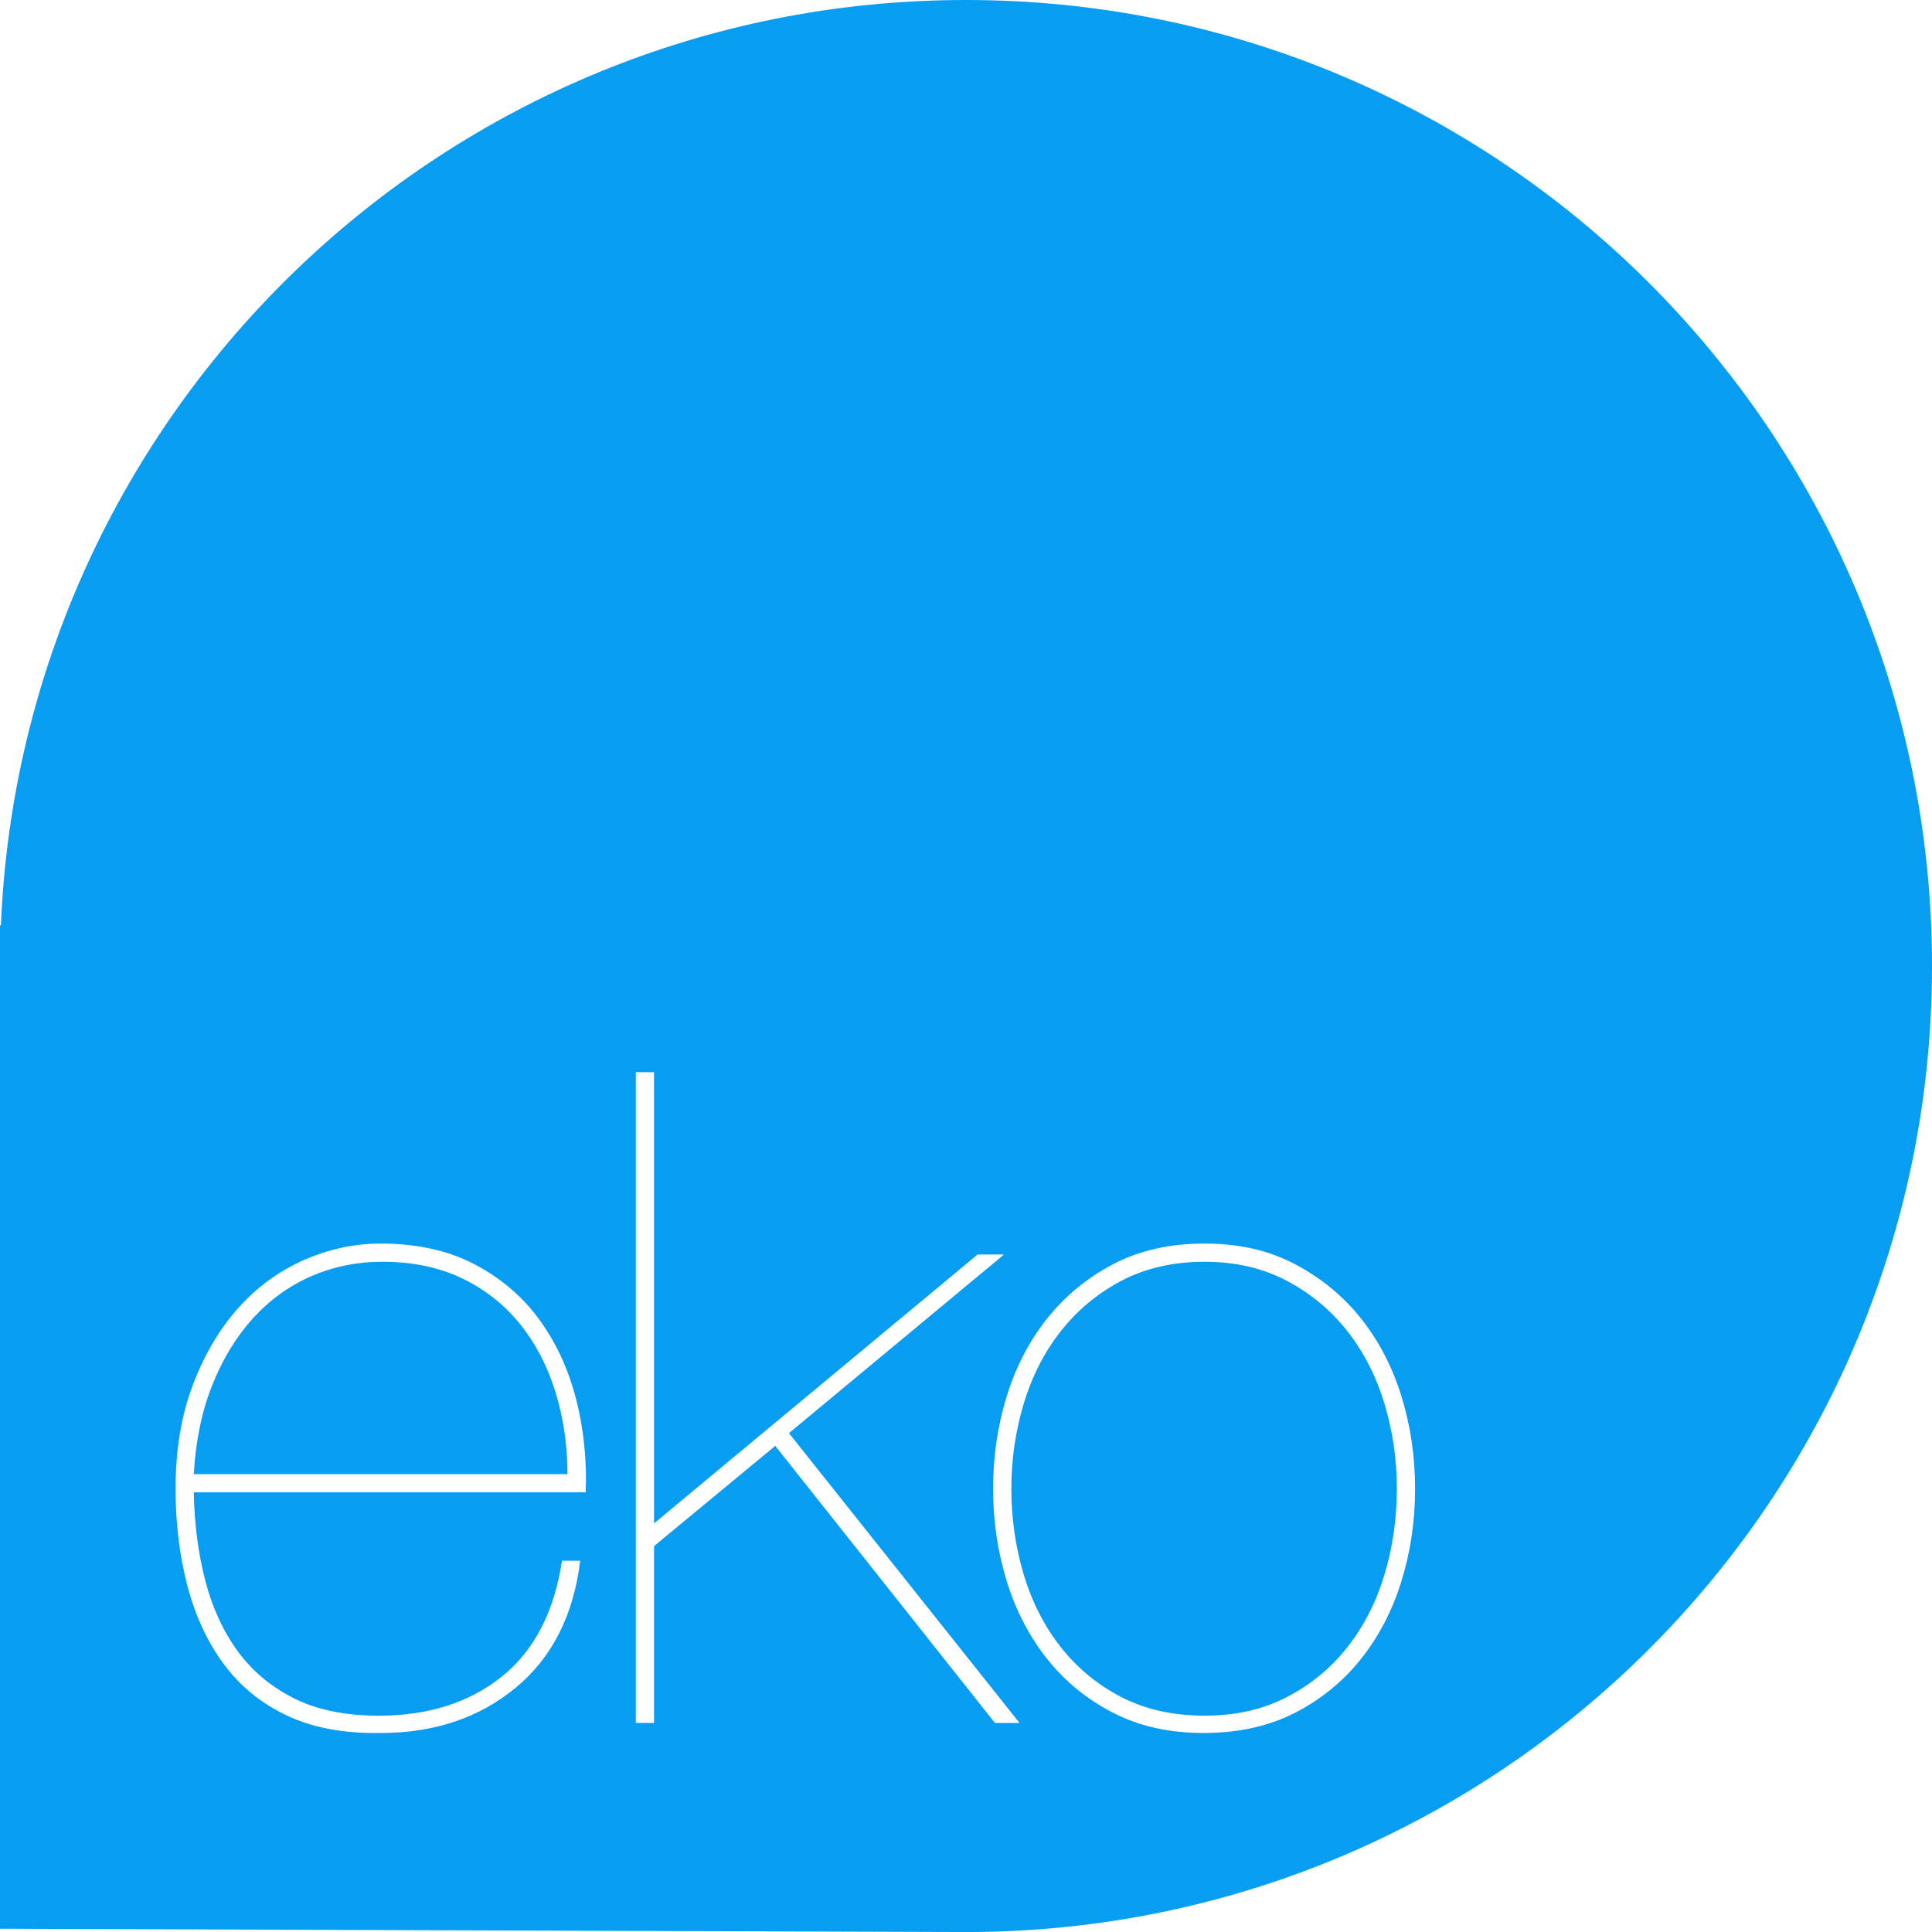
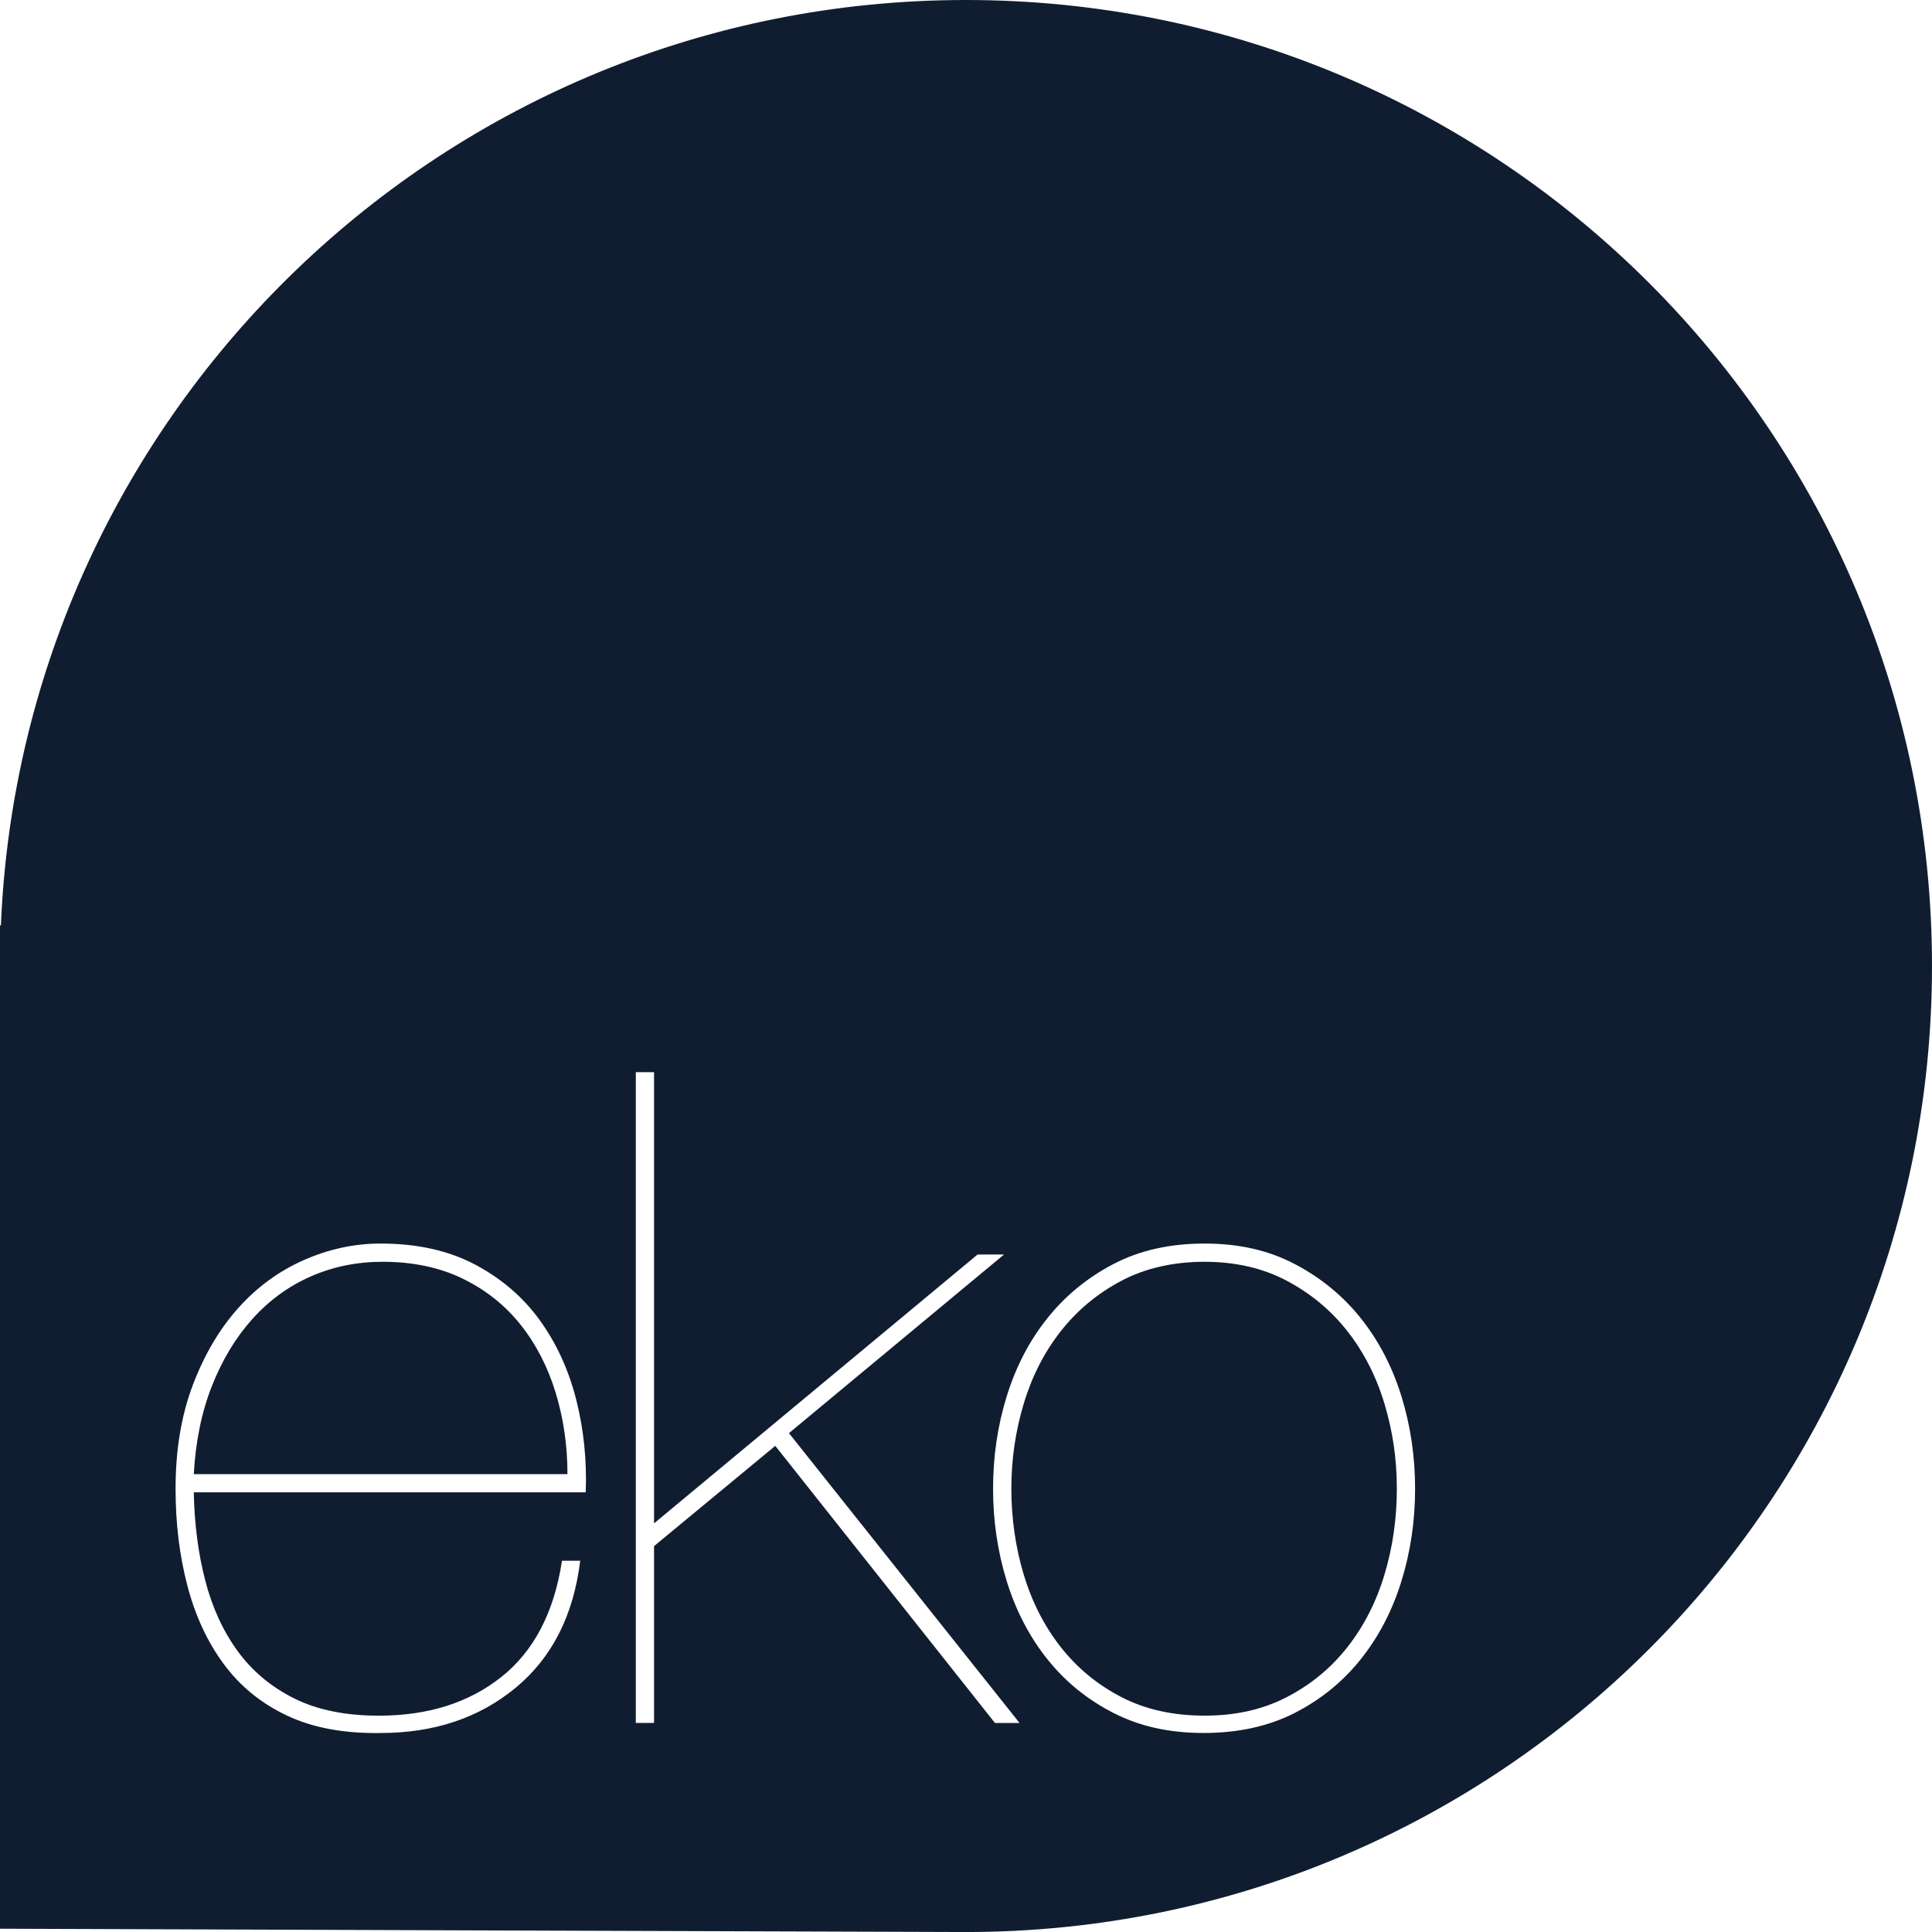
<svg xmlns="http://www.w3.org/2000/svg" id="Layer_1" data-name="Layer 1" viewBox="0 0 642.42 642.42">
-   <path d="M173.09,440.47c-5.15-6.46-11.57-11.56-19.24-15.3-7.68-3.74-16.57-5.61-26.67-5.61-8.49,0-16.42,1.62-23.79,4.85-7.38,3.23-13.84,7.93-19.4,14.09-5.56,6.16-10.05,13.59-13.49,22.27-3.44,8.69-5.46,18.49-6.06,29.4h124.25c0-9.49-1.32-18.54-3.94-27.12-2.63-8.59-6.51-16.11-11.67-22.58Z" style="fill: #079df3;" />
+   <path d="M173.09,440.47c-5.15-6.46-11.57-11.56-19.24-15.3-7.68-3.74-16.57-5.61-26.67-5.61-8.49,0-16.42,1.62-23.79,4.85-7.38,3.23-13.84,7.93-19.4,14.09-5.56,6.16-10.05,13.59-13.49,22.27-3.44,8.69-5.46,18.49-6.06,29.4h124.25c0-9.49-1.32-18.54-3.94-27.12-2.63-8.59-6.51-16.11-11.67-22.58Z" style="fill: #101D31;" />
  <g>
-     <path d="M321.21,0C148.34,0,7.38,136.57.3,307.71h-.3v333.62s312.28,1.1,321.21,1.1c177.4,0,321.21-143.81,321.21-321.21S498.61,0,321.21,0ZM194.76,496.23H64.44c.2,10.51,1.46,20.26,3.79,29.25,2.32,8.99,5.91,16.82,10.76,23.49,4.85,6.67,11.11,11.92,18.79,15.76,7.68,3.84,17.07,5.76,28.18,5.76,16.37,0,29.95-4.29,40.76-12.88,10.81-8.59,17.53-21.47,20.15-38.64h6.06c-2.23,18.18-9.39,32.28-21.52,42.28-12.12,10-27.08,15-44.85,15-12.12.2-22.48-1.72-31.06-5.76-8.59-4.04-15.61-9.74-21.06-17.12-5.46-7.37-9.5-16.06-12.12-26.06-2.63-10-3.94-20.76-3.94-32.28,0-12.93,1.92-24.44,5.76-34.55,3.84-10.1,8.89-18.64,15.15-25.61,6.26-6.97,13.53-12.27,21.82-15.91,8.28-3.64,16.77-5.46,25.46-5.46,12.12,0,22.58,2.33,31.37,6.97,8.79,4.65,15.96,10.81,21.52,18.49,5.56,7.68,9.59,16.47,12.12,26.37,2.52,9.9,3.58,20.21,3.18,30.91ZM330.83,572.9l-73.04-92.13-40.31,33.34v58.79h-6.06v-216.38h6.06v150.02l107.59-89.4h8.79l-71.52,59.4,76.67,96.37h-8.18ZM465.99,525.78c-3.03,9.8-7.53,18.44-13.49,25.91-5.96,7.48-13.29,13.44-21.97,17.88-8.69,4.44-18.79,6.67-30.31,6.67s-21.32-2.23-30-6.67c-8.69-4.44-16.01-10.4-21.97-17.88-5.96-7.47-10.46-16.11-13.49-25.91-3.03-9.8-4.55-20.05-4.55-30.76s1.51-20.96,4.55-30.76c3.03-9.8,7.52-18.44,13.49-25.91,5.96-7.47,13.28-13.49,21.97-18.03,8.69-4.55,18.79-6.82,30.31-6.82s21.31,2.27,30,6.82c8.68,4.55,16.01,10.56,21.97,18.03,5.96,7.48,10.46,16.11,13.49,25.91,3.03,9.8,4.55,20.05,4.55,30.76s-1.51,20.96-4.55,30.76Z" style="fill: #079df3;" />
-     <path d="M448.11,442.74c-5.46-6.97-12.17-12.58-20.15-16.82-7.98-4.24-17.12-6.36-27.43-6.36s-19.75,2.12-27.73,6.36c-7.98,4.24-14.7,9.85-20.15,16.82-5.46,6.97-9.55,15-12.27,24.09-2.73,9.09-4.09,18.49-4.09,28.19s1.36,19.4,4.09,28.49c2.73,9.09,6.82,17.12,12.27,24.09,5.46,6.97,12.17,12.53,20.15,16.67,7.98,4.14,17.22,6.21,27.73,6.21s19.44-2.07,27.43-6.21c7.98-4.14,14.7-9.7,20.15-16.67,5.46-6.97,9.55-15,12.27-24.09,2.73-9.09,4.09-18.58,4.09-28.49s-1.36-19.09-4.09-28.19c-2.73-9.09-6.82-17.12-12.27-24.09Z" style="fill: #079df3;" />
+     <path d="M321.21,0C148.34,0,7.38,136.57.3,307.71h-.3v333.62s312.28,1.1,321.21,1.1c177.4,0,321.21-143.81,321.21-321.21S498.61,0,321.21,0ZM194.76,496.23H64.44c.2,10.51,1.46,20.26,3.79,29.25,2.32,8.99,5.91,16.82,10.76,23.49,4.85,6.67,11.11,11.92,18.79,15.76,7.68,3.84,17.07,5.76,28.18,5.76,16.37,0,29.95-4.29,40.76-12.88,10.81-8.59,17.53-21.47,20.15-38.64h6.06c-2.23,18.18-9.39,32.28-21.52,42.28-12.12,10-27.08,15-44.85,15-12.12.2-22.48-1.72-31.06-5.76-8.59-4.04-15.61-9.74-21.06-17.12-5.46-7.37-9.5-16.06-12.12-26.06-2.63-10-3.94-20.76-3.94-32.28,0-12.93,1.92-24.44,5.76-34.55,3.84-10.1,8.89-18.64,15.15-25.61,6.26-6.97,13.53-12.27,21.82-15.91,8.28-3.64,16.77-5.46,25.46-5.46,12.12,0,22.58,2.33,31.37,6.97,8.79,4.65,15.96,10.81,21.52,18.49,5.56,7.68,9.59,16.47,12.12,26.37,2.52,9.9,3.58,20.21,3.18,30.91ZM330.83,572.9l-73.04-92.13-40.31,33.34v58.79h-6.06v-216.38h6.06v150.02l107.59-89.4h8.79l-71.52,59.4,76.67,96.37h-8.18ZM465.99,525.78c-3.03,9.8-7.53,18.44-13.49,25.91-5.96,7.48-13.29,13.44-21.97,17.88-8.69,4.44-18.79,6.67-30.31,6.67s-21.32-2.23-30-6.67c-8.69-4.44-16.01-10.4-21.97-17.88-5.96-7.47-10.46-16.11-13.49-25.91-3.03-9.8-4.55-20.05-4.55-30.76s1.51-20.96,4.55-30.76c3.03-9.8,7.52-18.44,13.49-25.91,5.96-7.47,13.28-13.49,21.97-18.03,8.69-4.55,18.79-6.82,30.31-6.82s21.31,2.27,30,6.82c8.68,4.55,16.01,10.56,21.97,18.03,5.96,7.48,10.46,16.11,13.49,25.91,3.03,9.8,4.55,20.05,4.55,30.76s-1.51,20.96-4.55,30.76Z" style="fill: #101D31;" />
+     <path d="M448.11,442.74c-5.46-6.97-12.17-12.58-20.15-16.82-7.98-4.24-17.12-6.36-27.43-6.36s-19.75,2.12-27.73,6.36c-7.98,4.24-14.7,9.85-20.15,16.82-5.46,6.97-9.55,15-12.27,24.09-2.73,9.09-4.09,18.49-4.09,28.19s1.36,19.4,4.09,28.49c2.73,9.09,6.82,17.12,12.27,24.09,5.46,6.97,12.17,12.53,20.15,16.67,7.98,4.14,17.22,6.21,27.73,6.21s19.44-2.07,27.43-6.21c7.98-4.14,14.7-9.7,20.15-16.67,5.46-6.97,9.55-15,12.27-24.09,2.73-9.09,4.09-18.58,4.09-28.49s-1.36-19.09-4.09-28.19c-2.73-9.09-6.82-17.12-12.27-24.09Z" style="fill: #101D31;" />
  </g>
</svg>
